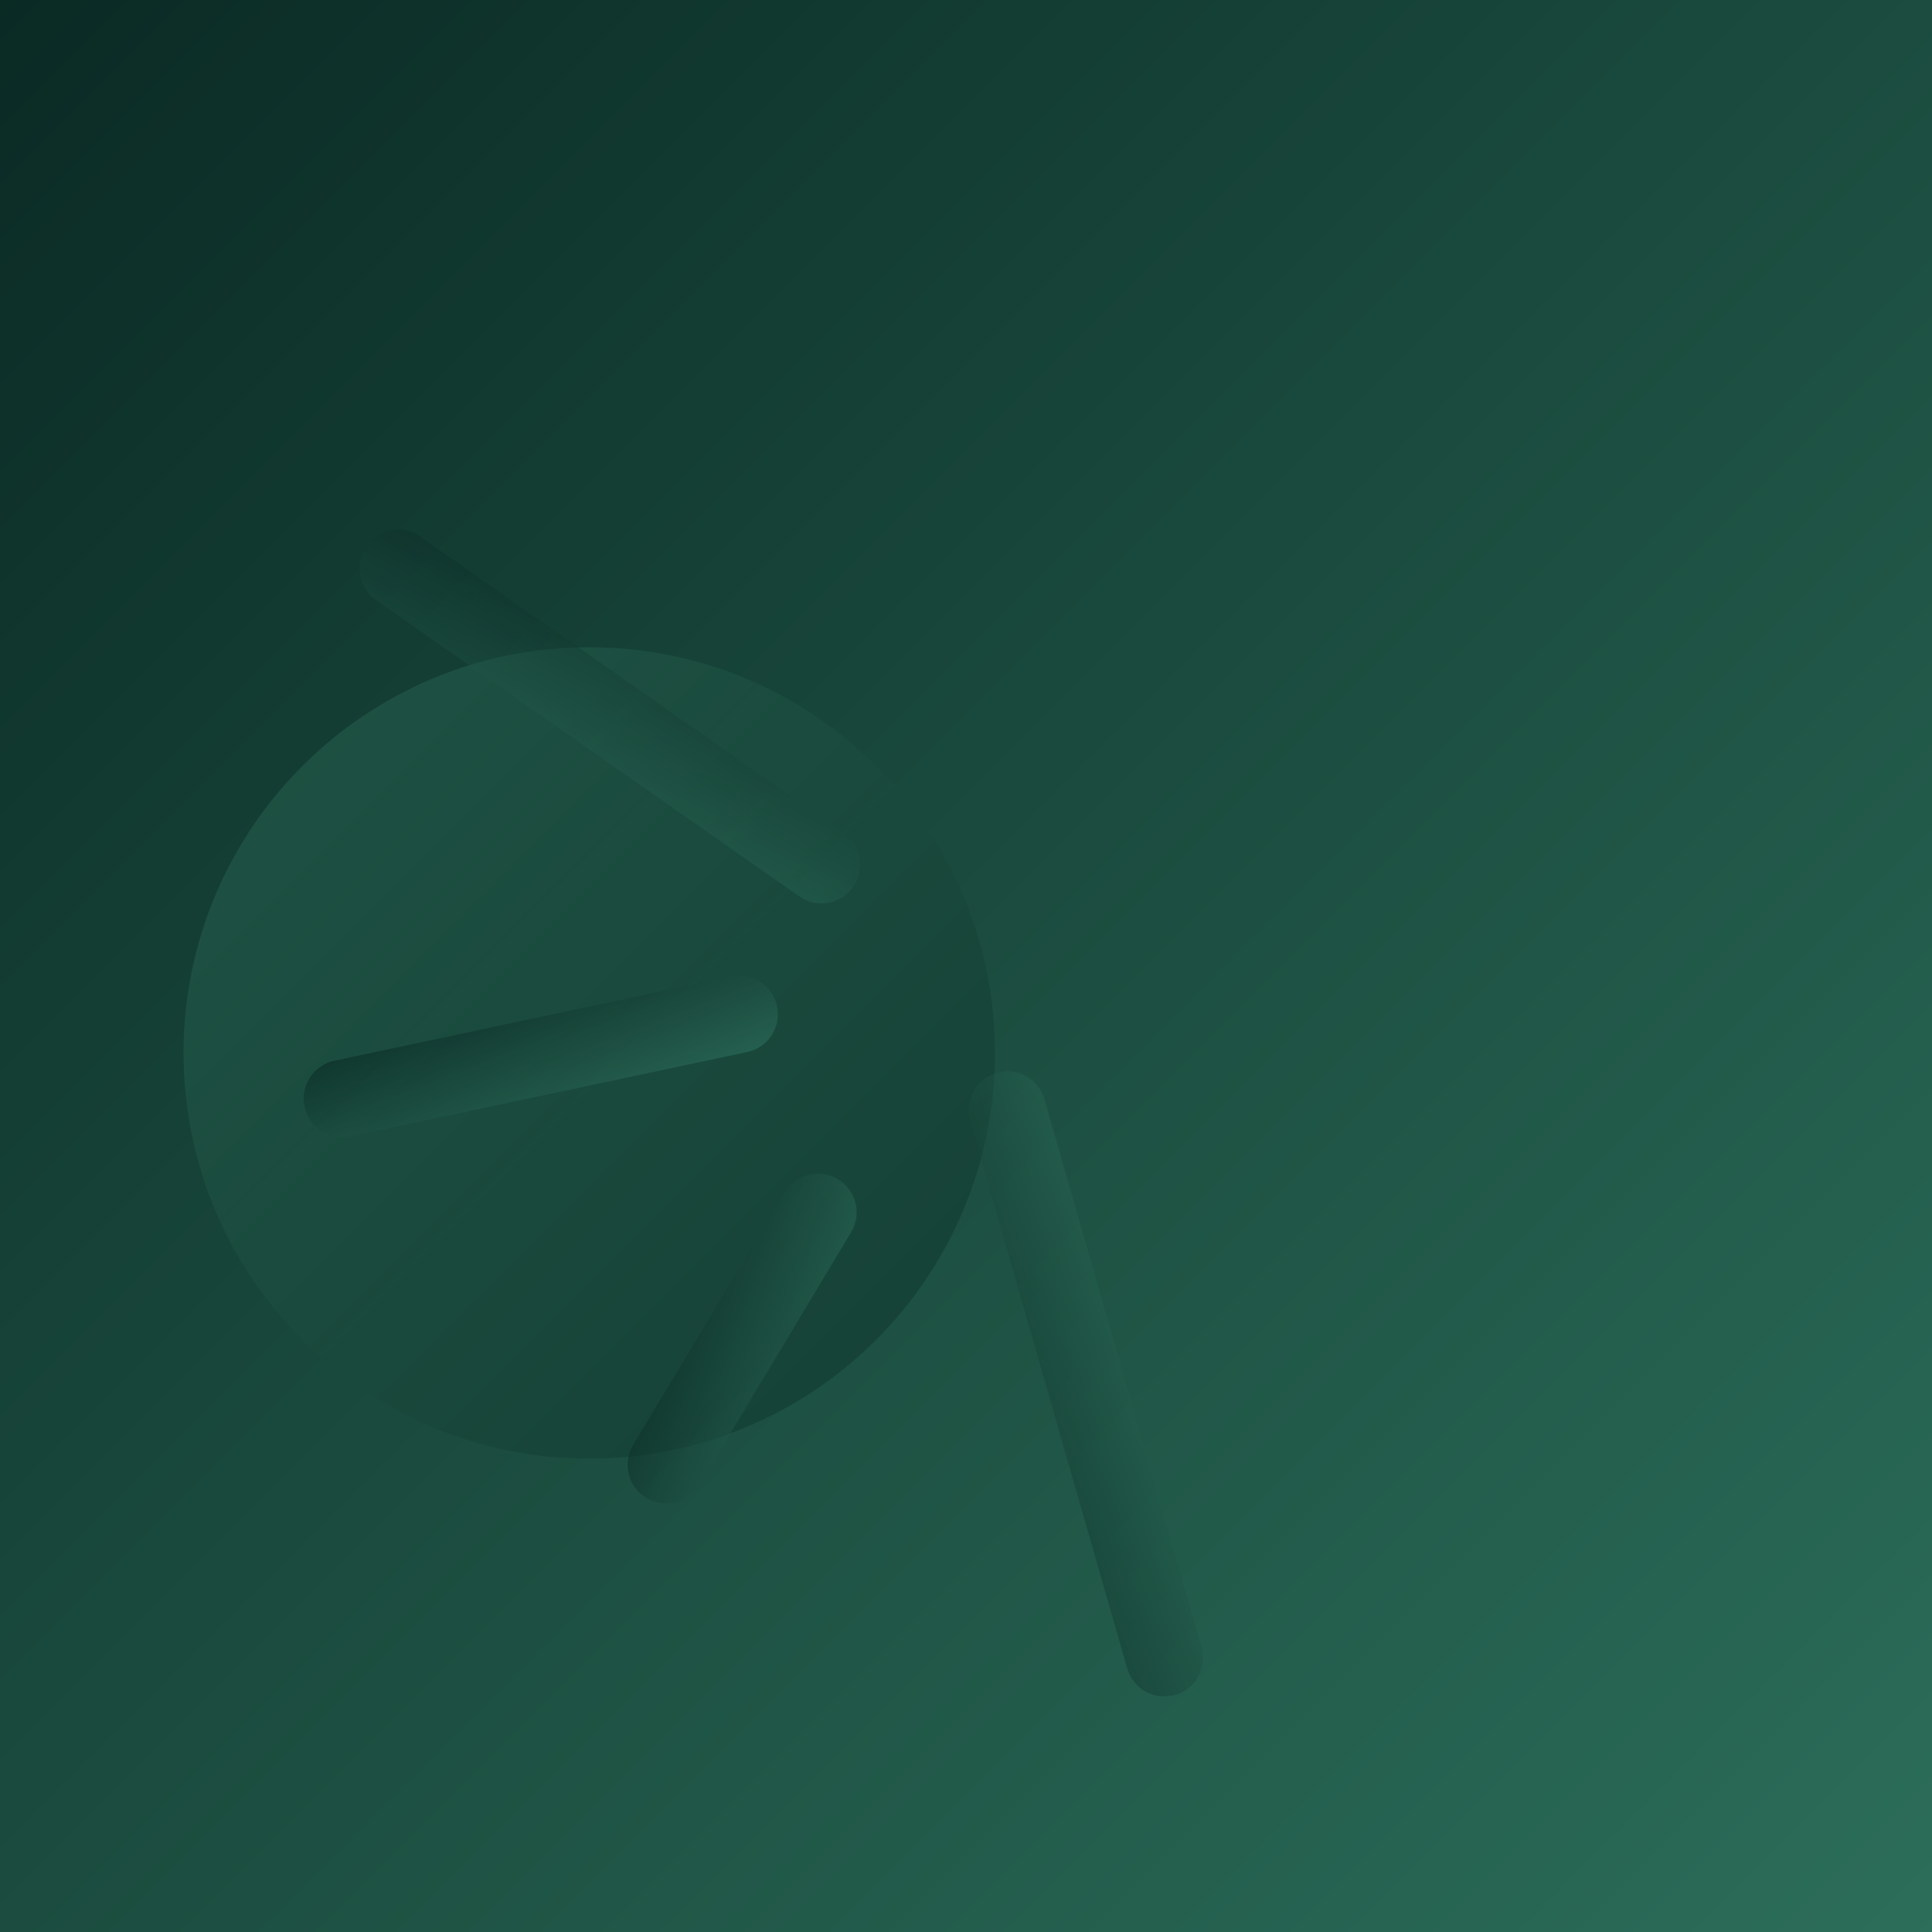
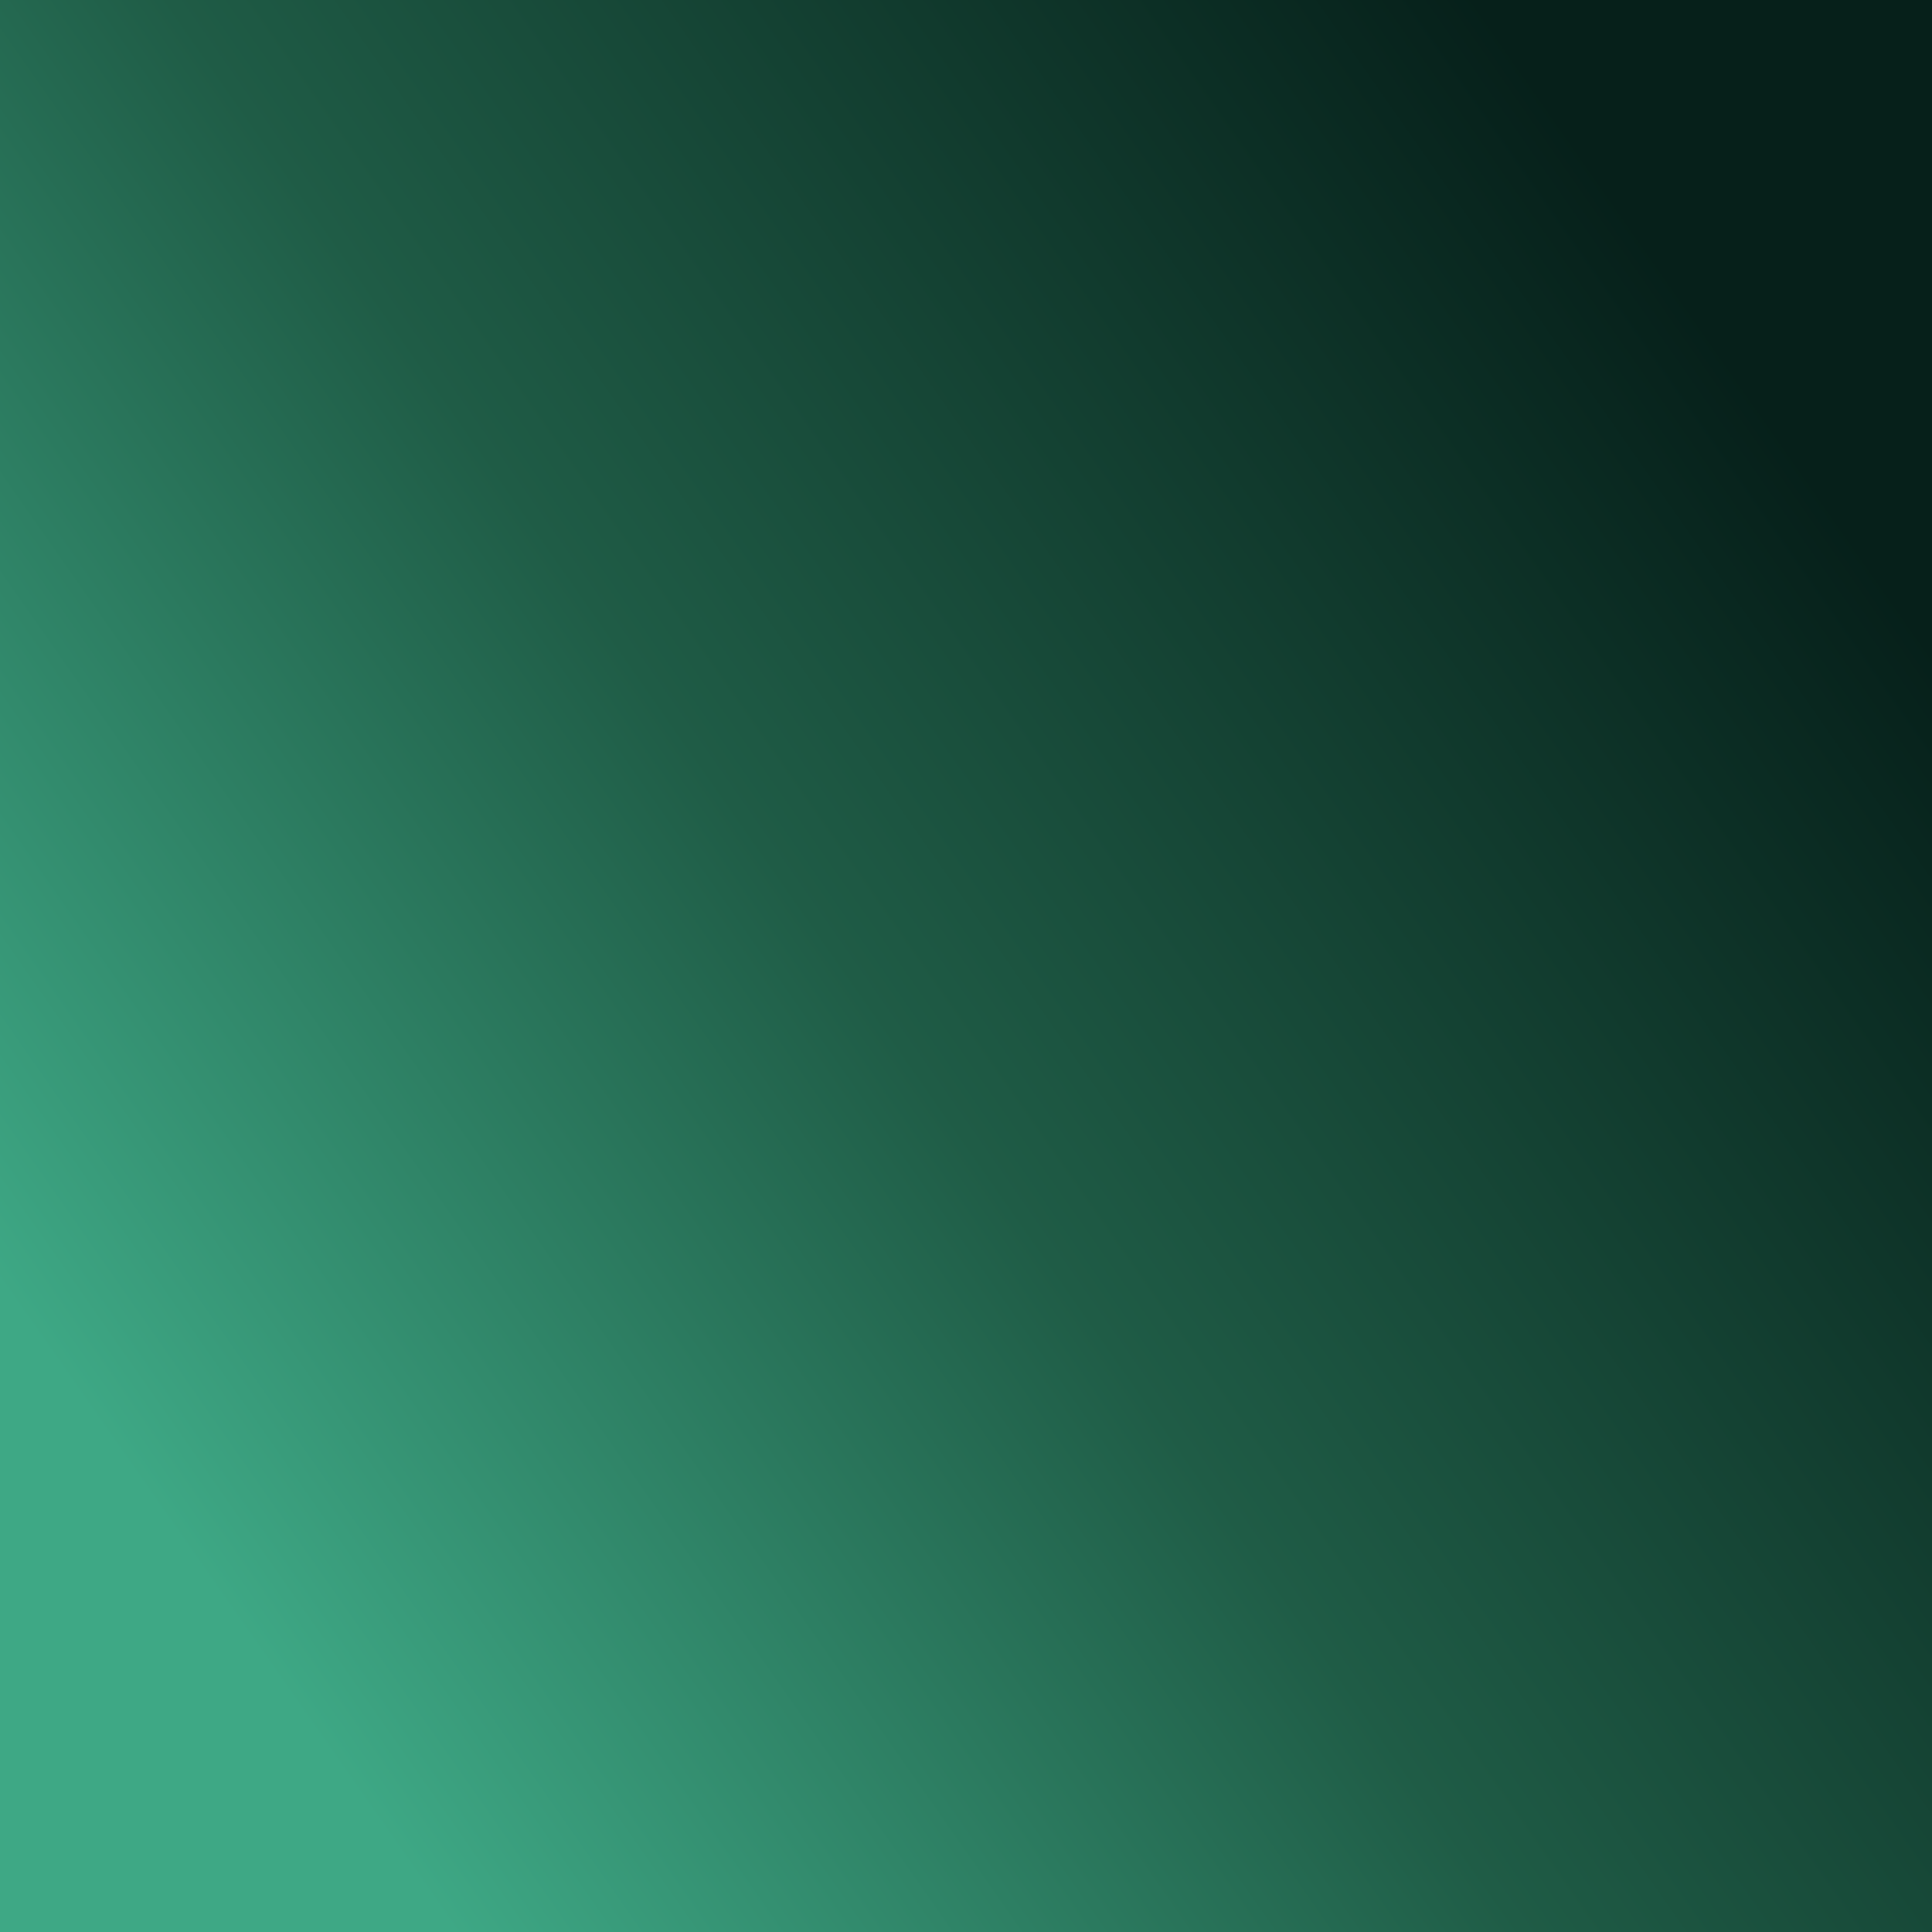
<svg xmlns="http://www.w3.org/2000/svg" width="400" height="400" viewBox="0 0 400 400">
  <defs>
-     <linearGradient id="bgcov2" x1="0" y1="0" x2="1" y2="1">
-       <stop offset="0" stop-color="#0a2a24" />
-       <stop offset="1" stop-color="#2c6e5a" />
-     </linearGradient>
-     <linearGradient id="gcov2" x1="0" y1="0" x2="1" y2="1">
-       <stop offset="0" stop-color="#2c6e5a" />
-       <stop offset="1" stop-color="#0a2a24" />
+     <linearGradient id="gcov2" x1="0.910" y1="0.213" x2="0.090" y2="0.787">
+       <stop offset="0" stop-color="#06201a" />
+       <stop offset="0.55" stop-color="#1f5c46" />
+       <stop offset="1" stop-color="#3ea885" />
    </linearGradient>
  </defs>
-   <rect width="400" height="400" fill="url(#bgcov2)" />
-   <circle cx="122" cy="218" r="84" fill="url(#gcov2)" opacity="0.5" />
-   <rect x="157.807" y="278.514" width="134" height="16" rx="8" fill="url(#gcov2)" opacity="0.35" transform="rotate(74 224.8074 286.5136)" />
-   <rect x="115.147" y="269.145" width="77" height="16" rx="8" fill="url(#gcov2)" opacity="0.5" transform="rotate(121 153.6466 277.1451)" />
-   <rect x="61.967" y="210.712" width="100" height="16" rx="8" fill="url(#gcov2)" opacity="0.65" transform="rotate(168 111.9667 218.7121)" />
-   <rect x="64.776" y="140.378" width="123" height="16" rx="8" fill="url(#gcov2)" opacity="0.35" transform="rotate(215 126.2763 148.3781)" />
+   <rect width="400" height="400" fill="url(#gcov2)" />
</svg>
